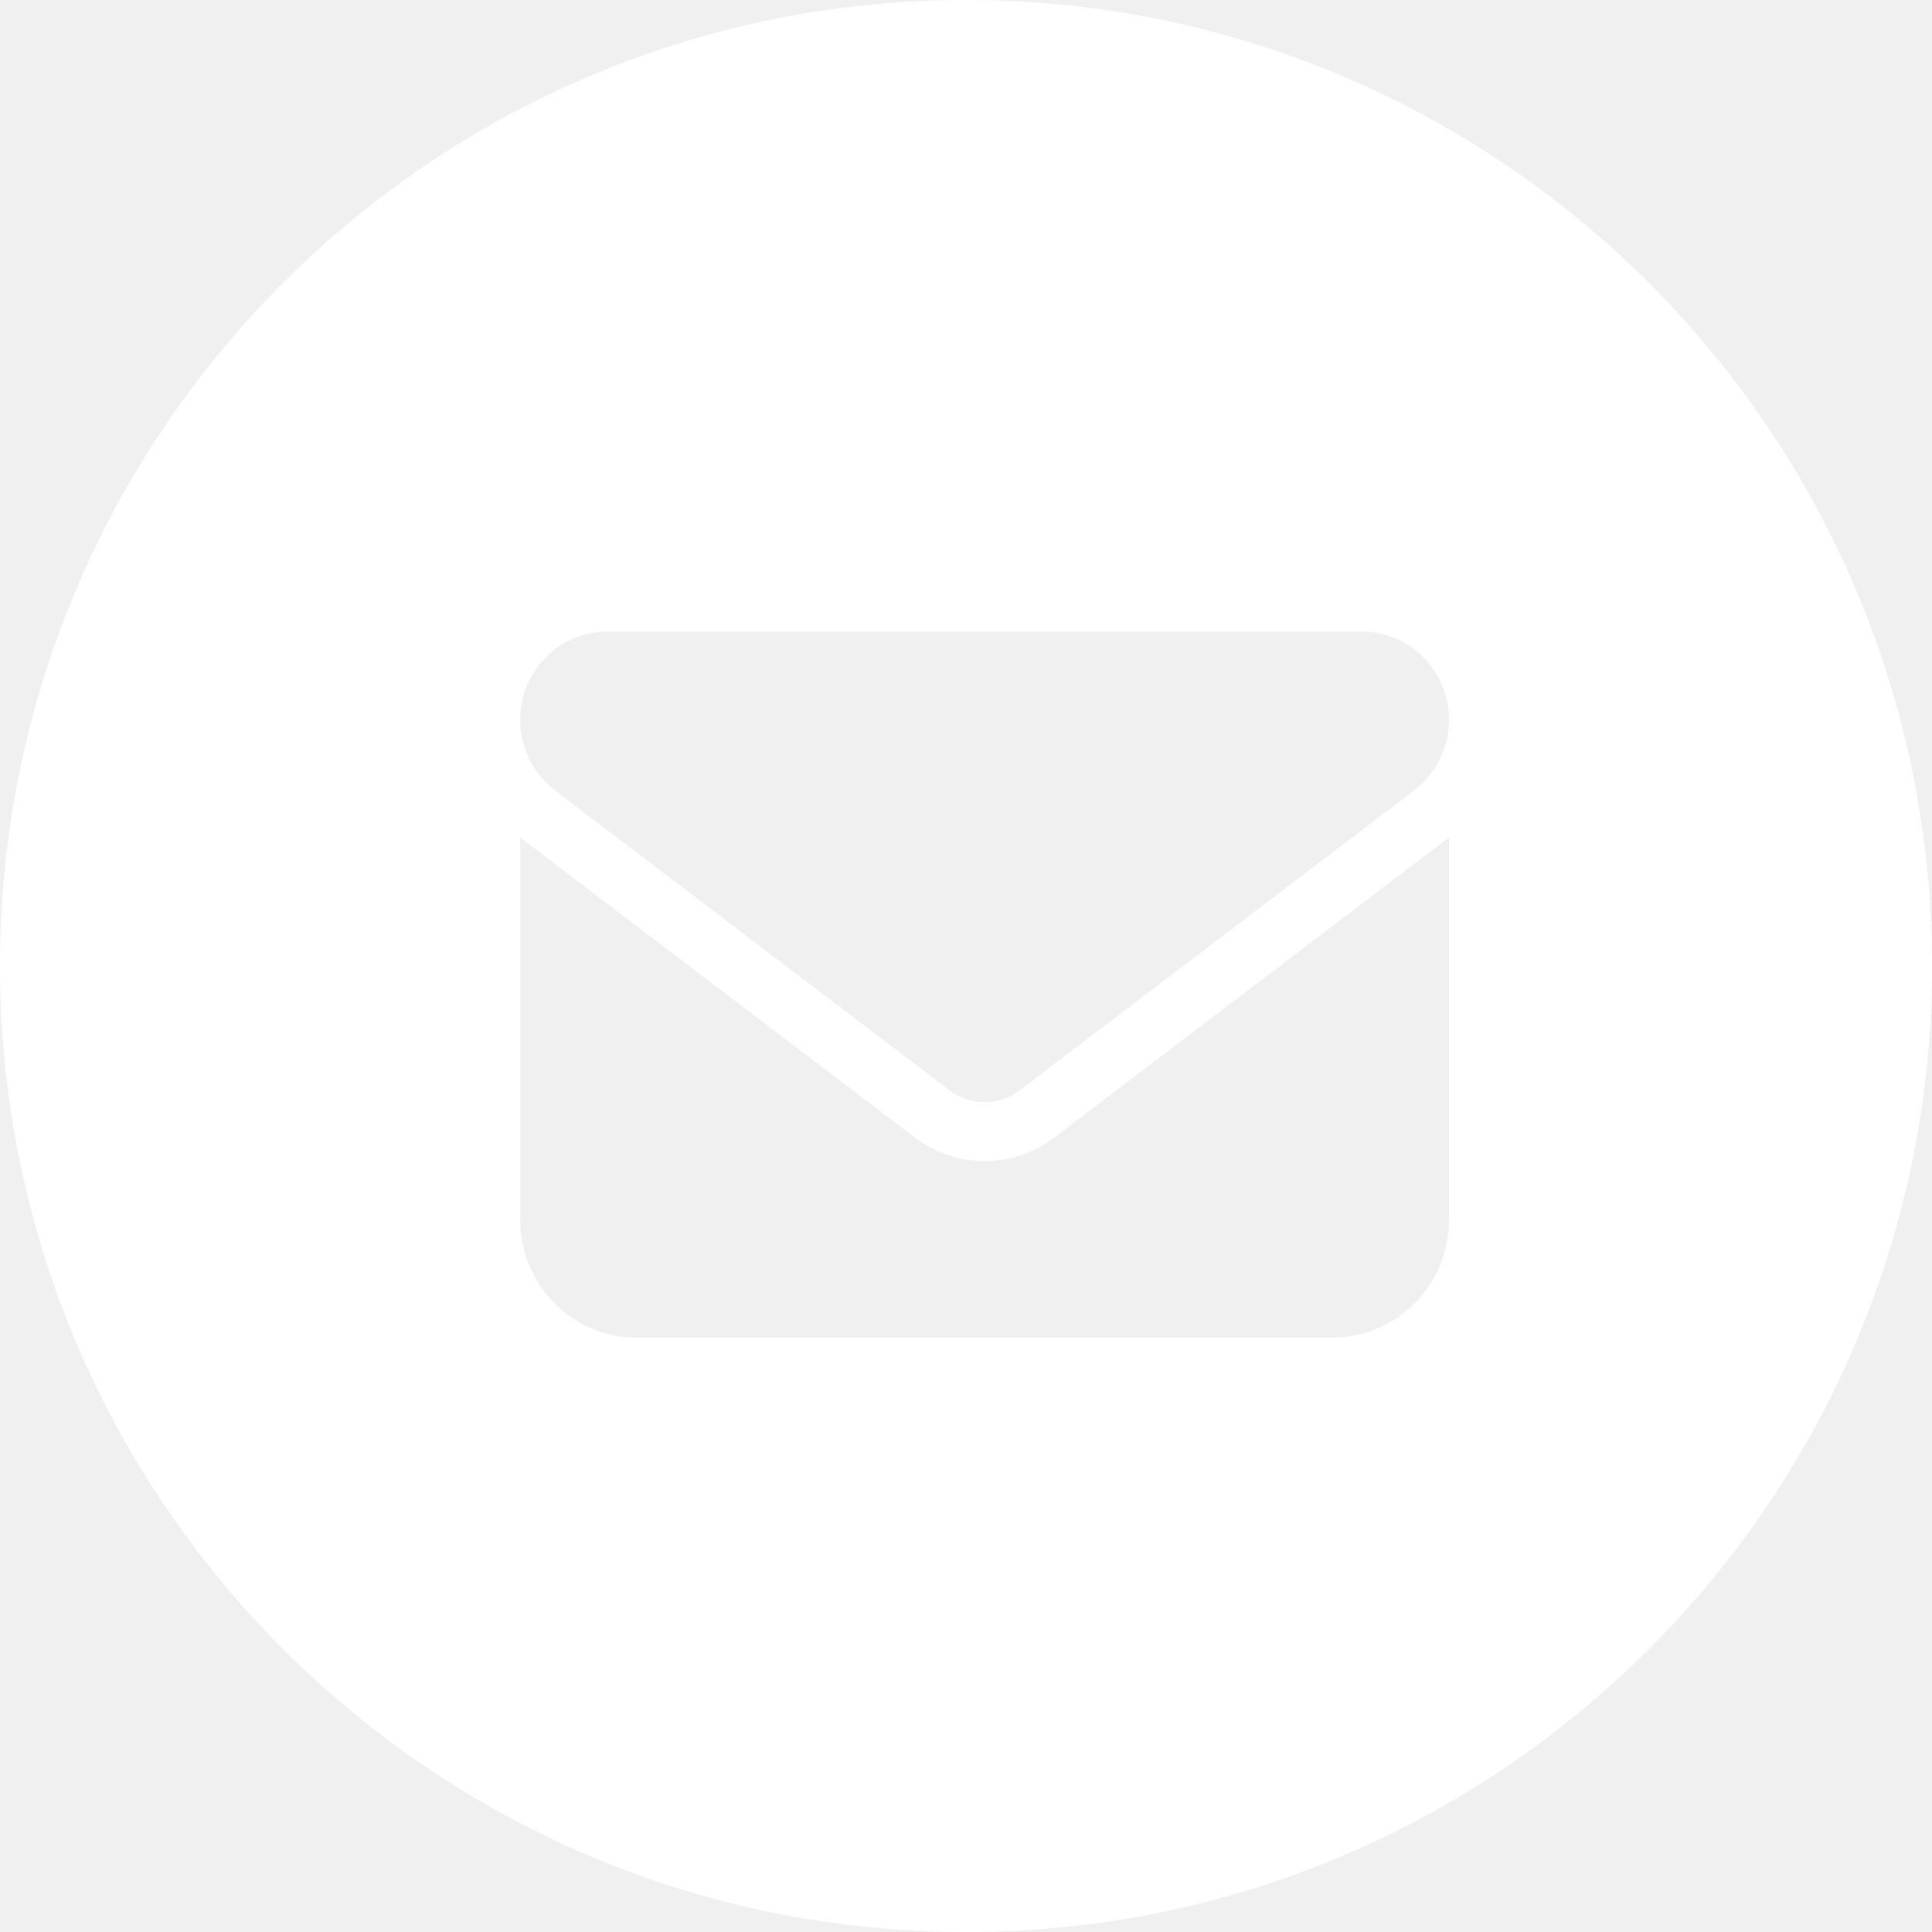
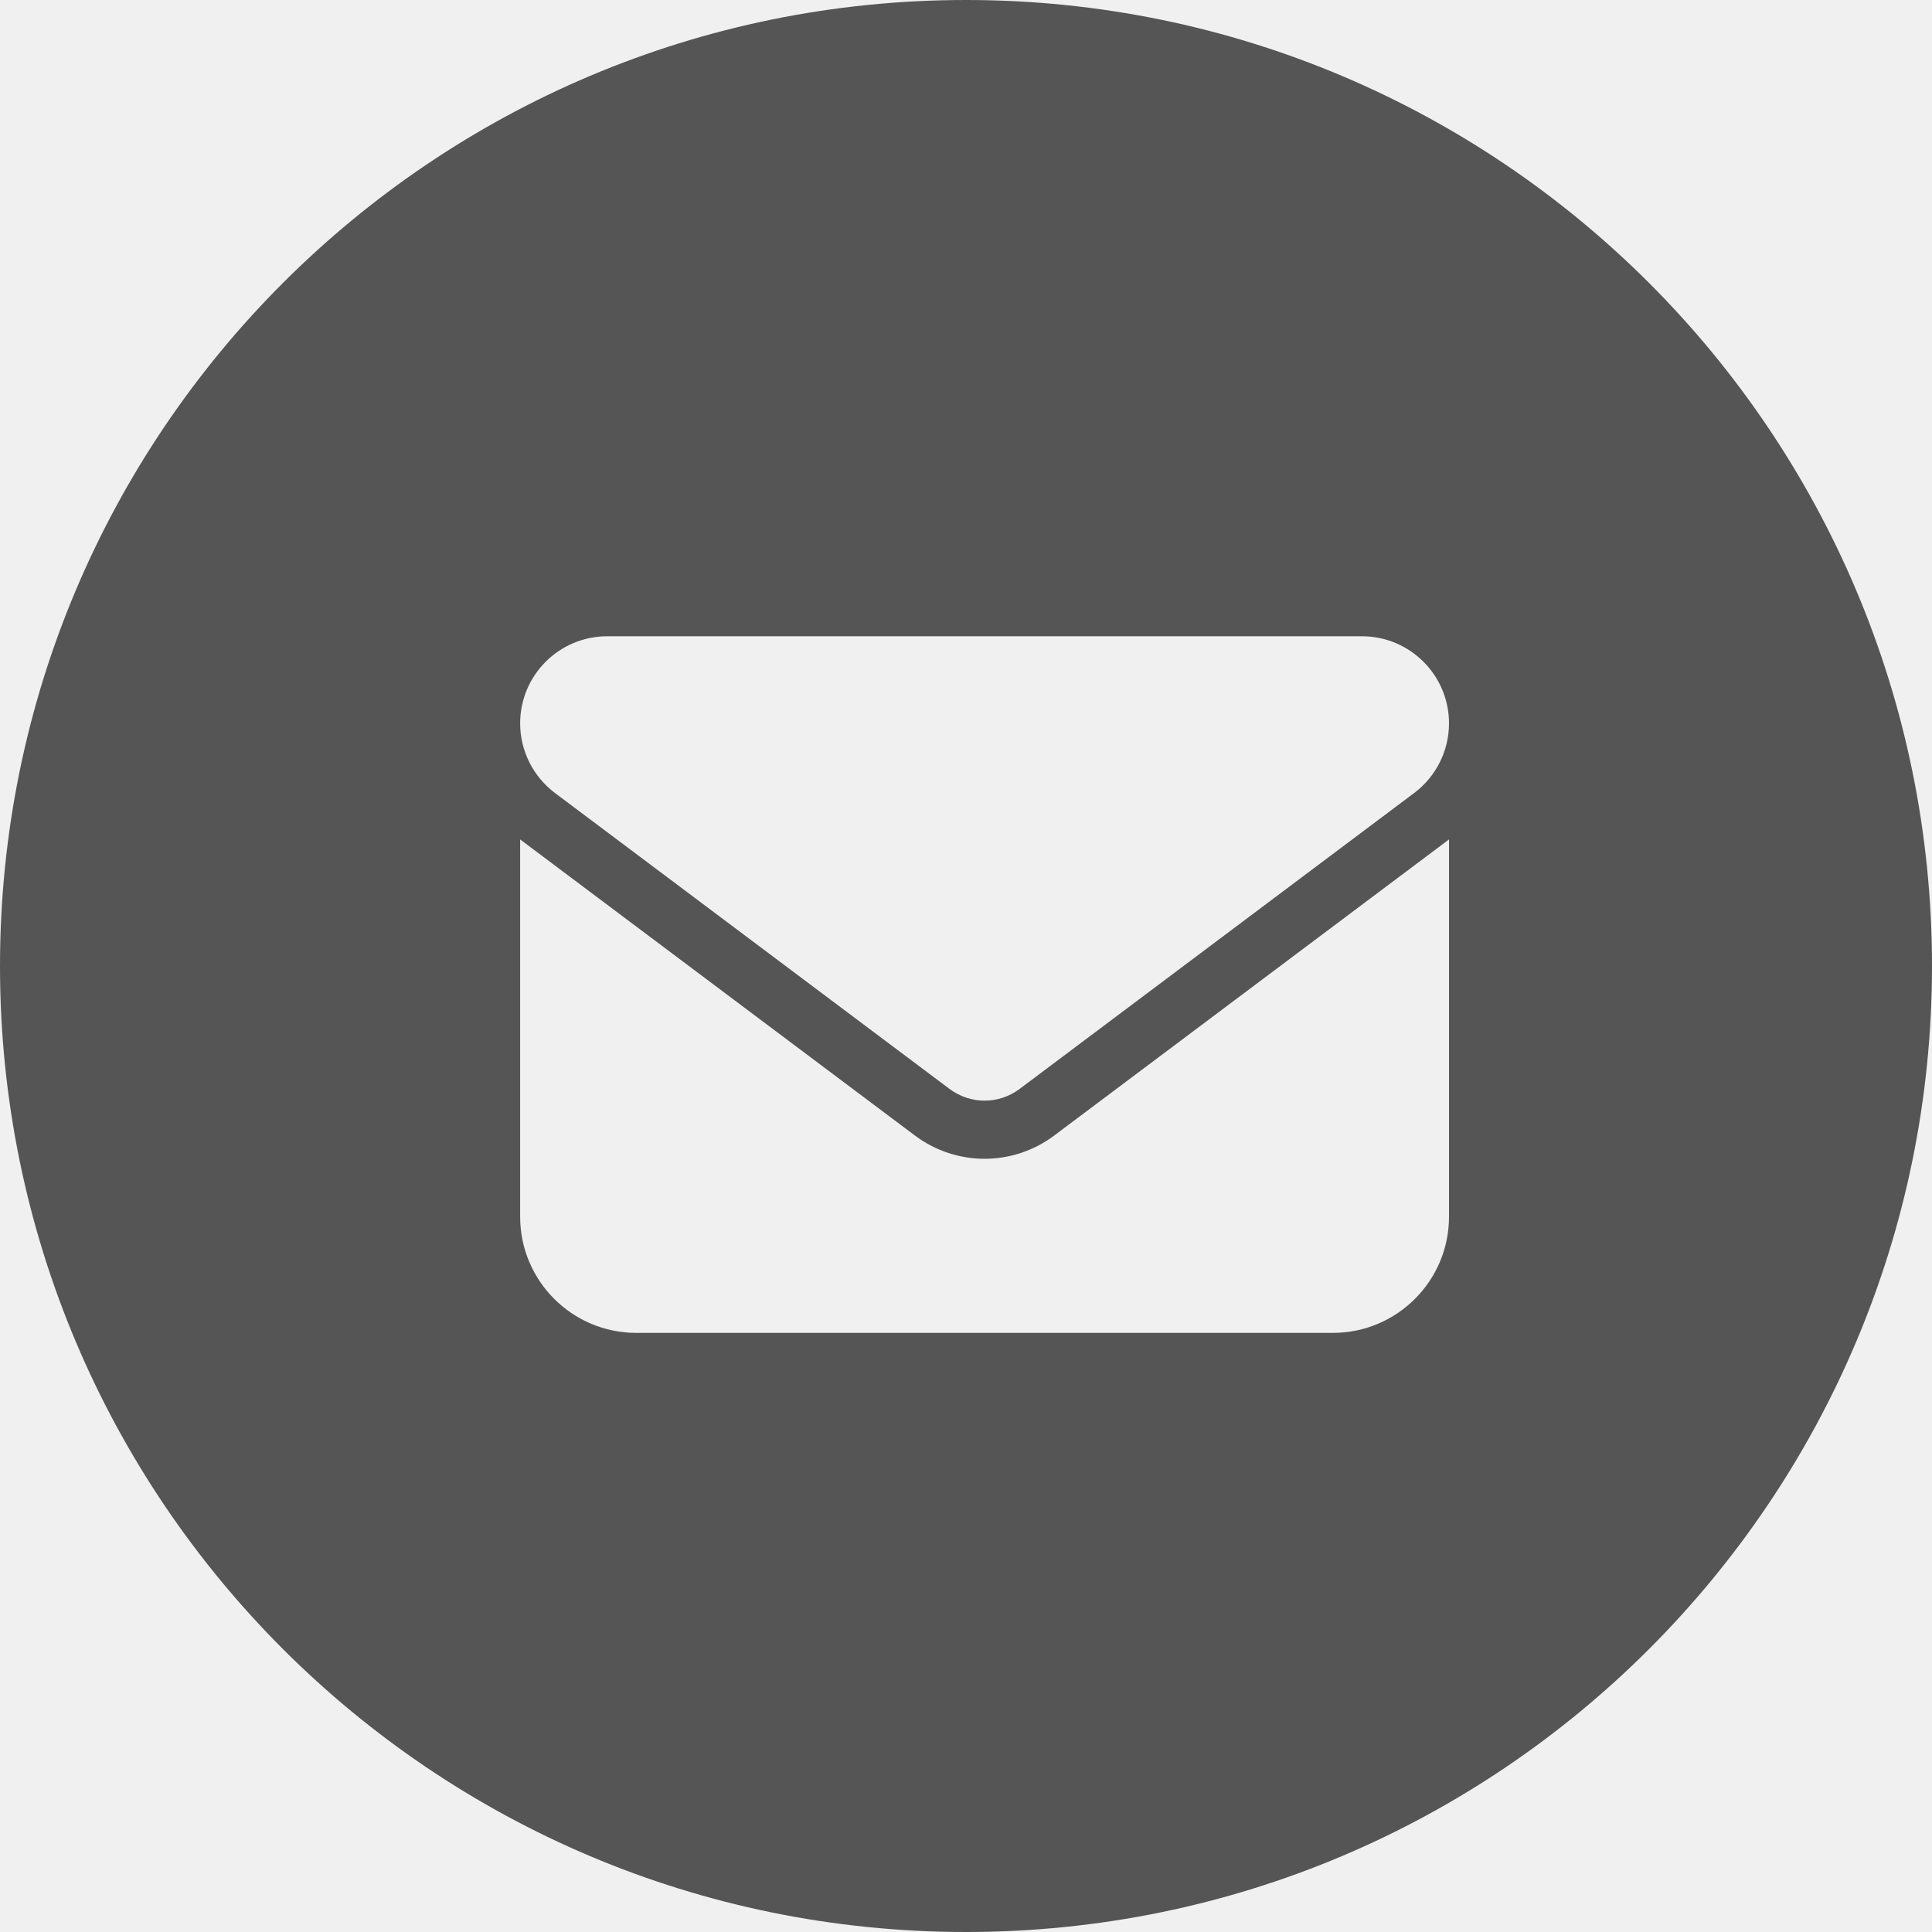
- <svg xmlns="http://www.w3.org/2000/svg" width="52" height="52" viewBox="0 0 52 52" fill="none">
-   <path fill-rule="evenodd" clip-rule="evenodd" d="M26 52C40.359 52 52 40.359 52 26C52 11.641 40.359 0 26 0C11.641 0 0 11.641 0 26C0 40.359 11.641 52 26 52ZM14 19.375C14 18.064 15.05 17 16.344 17H36.656C37.95 17 39 18.064 39 19.375C39 20.122 38.653 20.825 38.062 21.275L27.438 29.35C26.881 29.771 26.119 29.771 25.562 29.35L14.938 21.275C14.347 20.825 14 20.122 14 19.375ZM14 32.833V22.542L24.625 30.617C25.738 31.463 27.262 31.463 28.375 30.617L39 22.542V32.833C39 34.58 37.599 36 35.875 36H17.125C15.401 36 14 34.58 14 32.833Z" fill="white" />
+ <svg xmlns="http://www.w3.org/2000/svg" width="100" height="100" viewBox="0 0 100 100" fill="none">
+   <path d="M50 0C77.614 0 100 22.386 100 50C100 77.614 77.614 100 50 100C22.386 100 0 77.614 0 50C0 22.386 22.386 0 50 0ZM54.567 58.774C52.426 60.38 49.496 60.38 47.355 58.774L26.923 43.449V62.98C26.923 66.295 29.618 68.99 32.933 68.99H68.99C72.305 68.99 75 66.295 75 62.98V43.449L54.567 58.774ZM31.431 32.933C28.942 32.933 26.923 34.951 26.923 37.44C26.923 38.857 27.59 40.191 28.726 41.046L49.158 56.37C50.229 57.168 51.694 57.168 52.765 56.37L73.197 41.046C74.334 40.191 75 38.857 75 37.44C75 34.951 72.981 32.933 70.493 32.933H31.431Z" fill="#555555" />
</svg>
